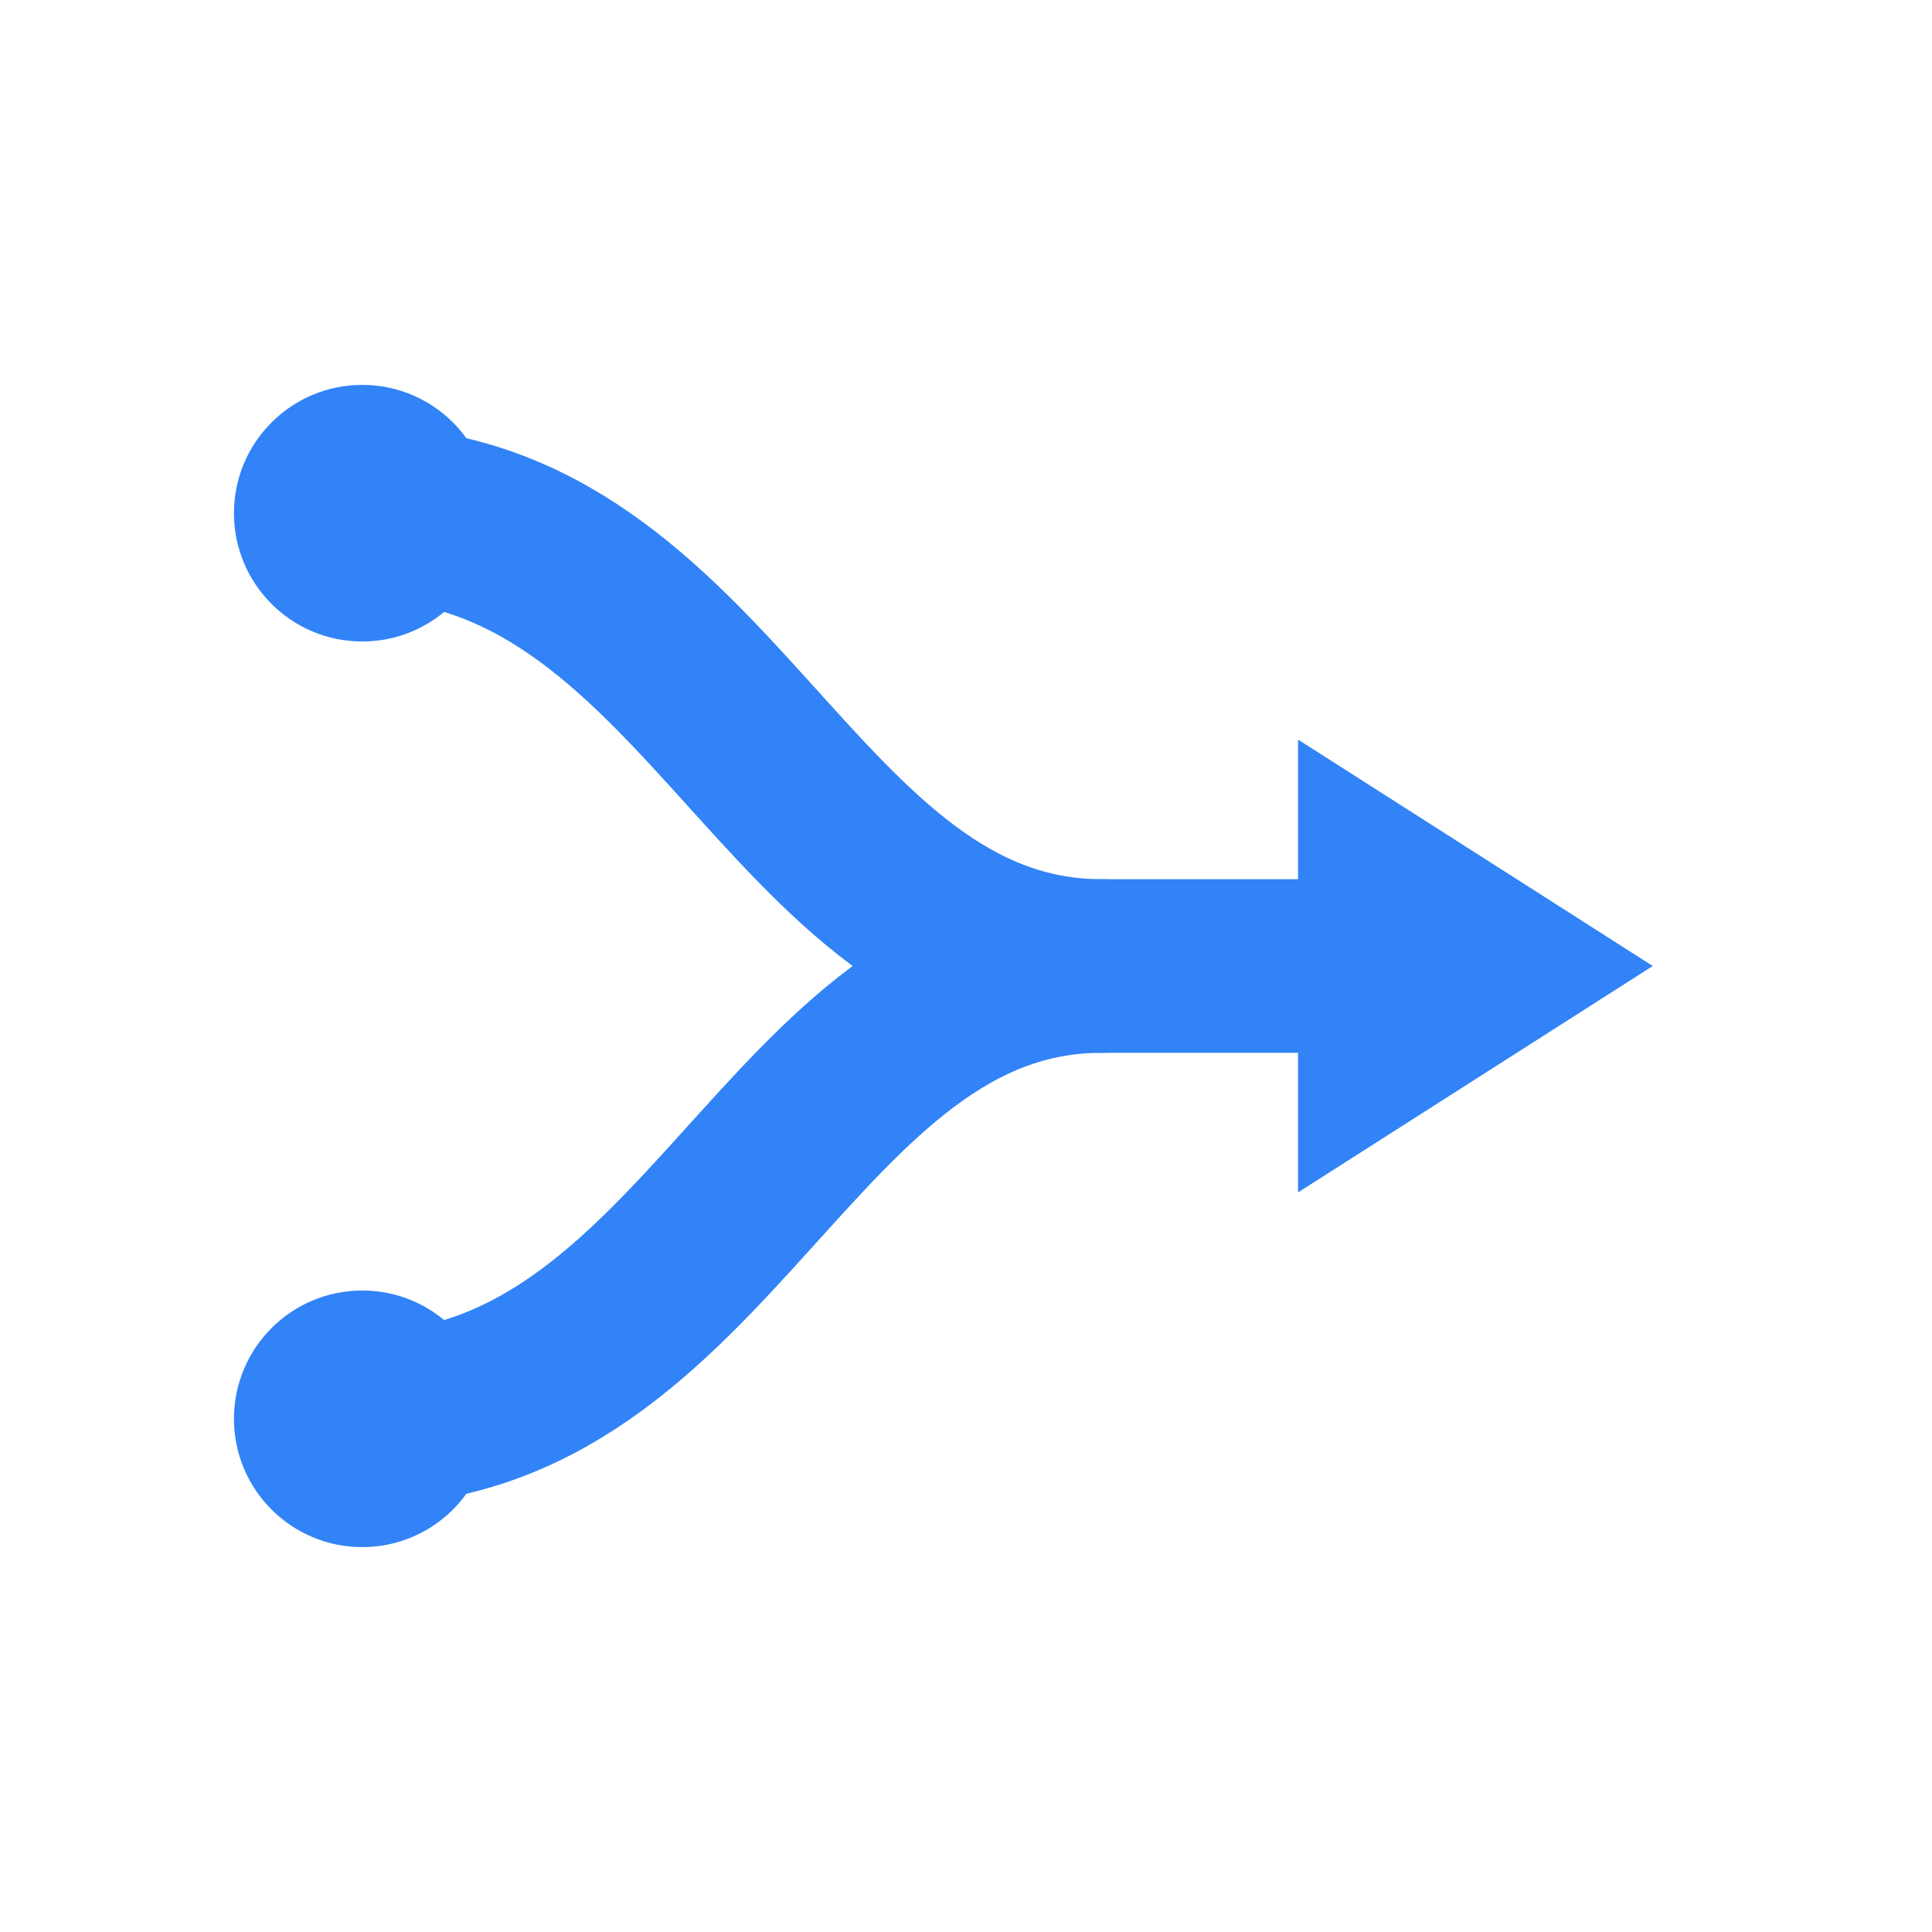
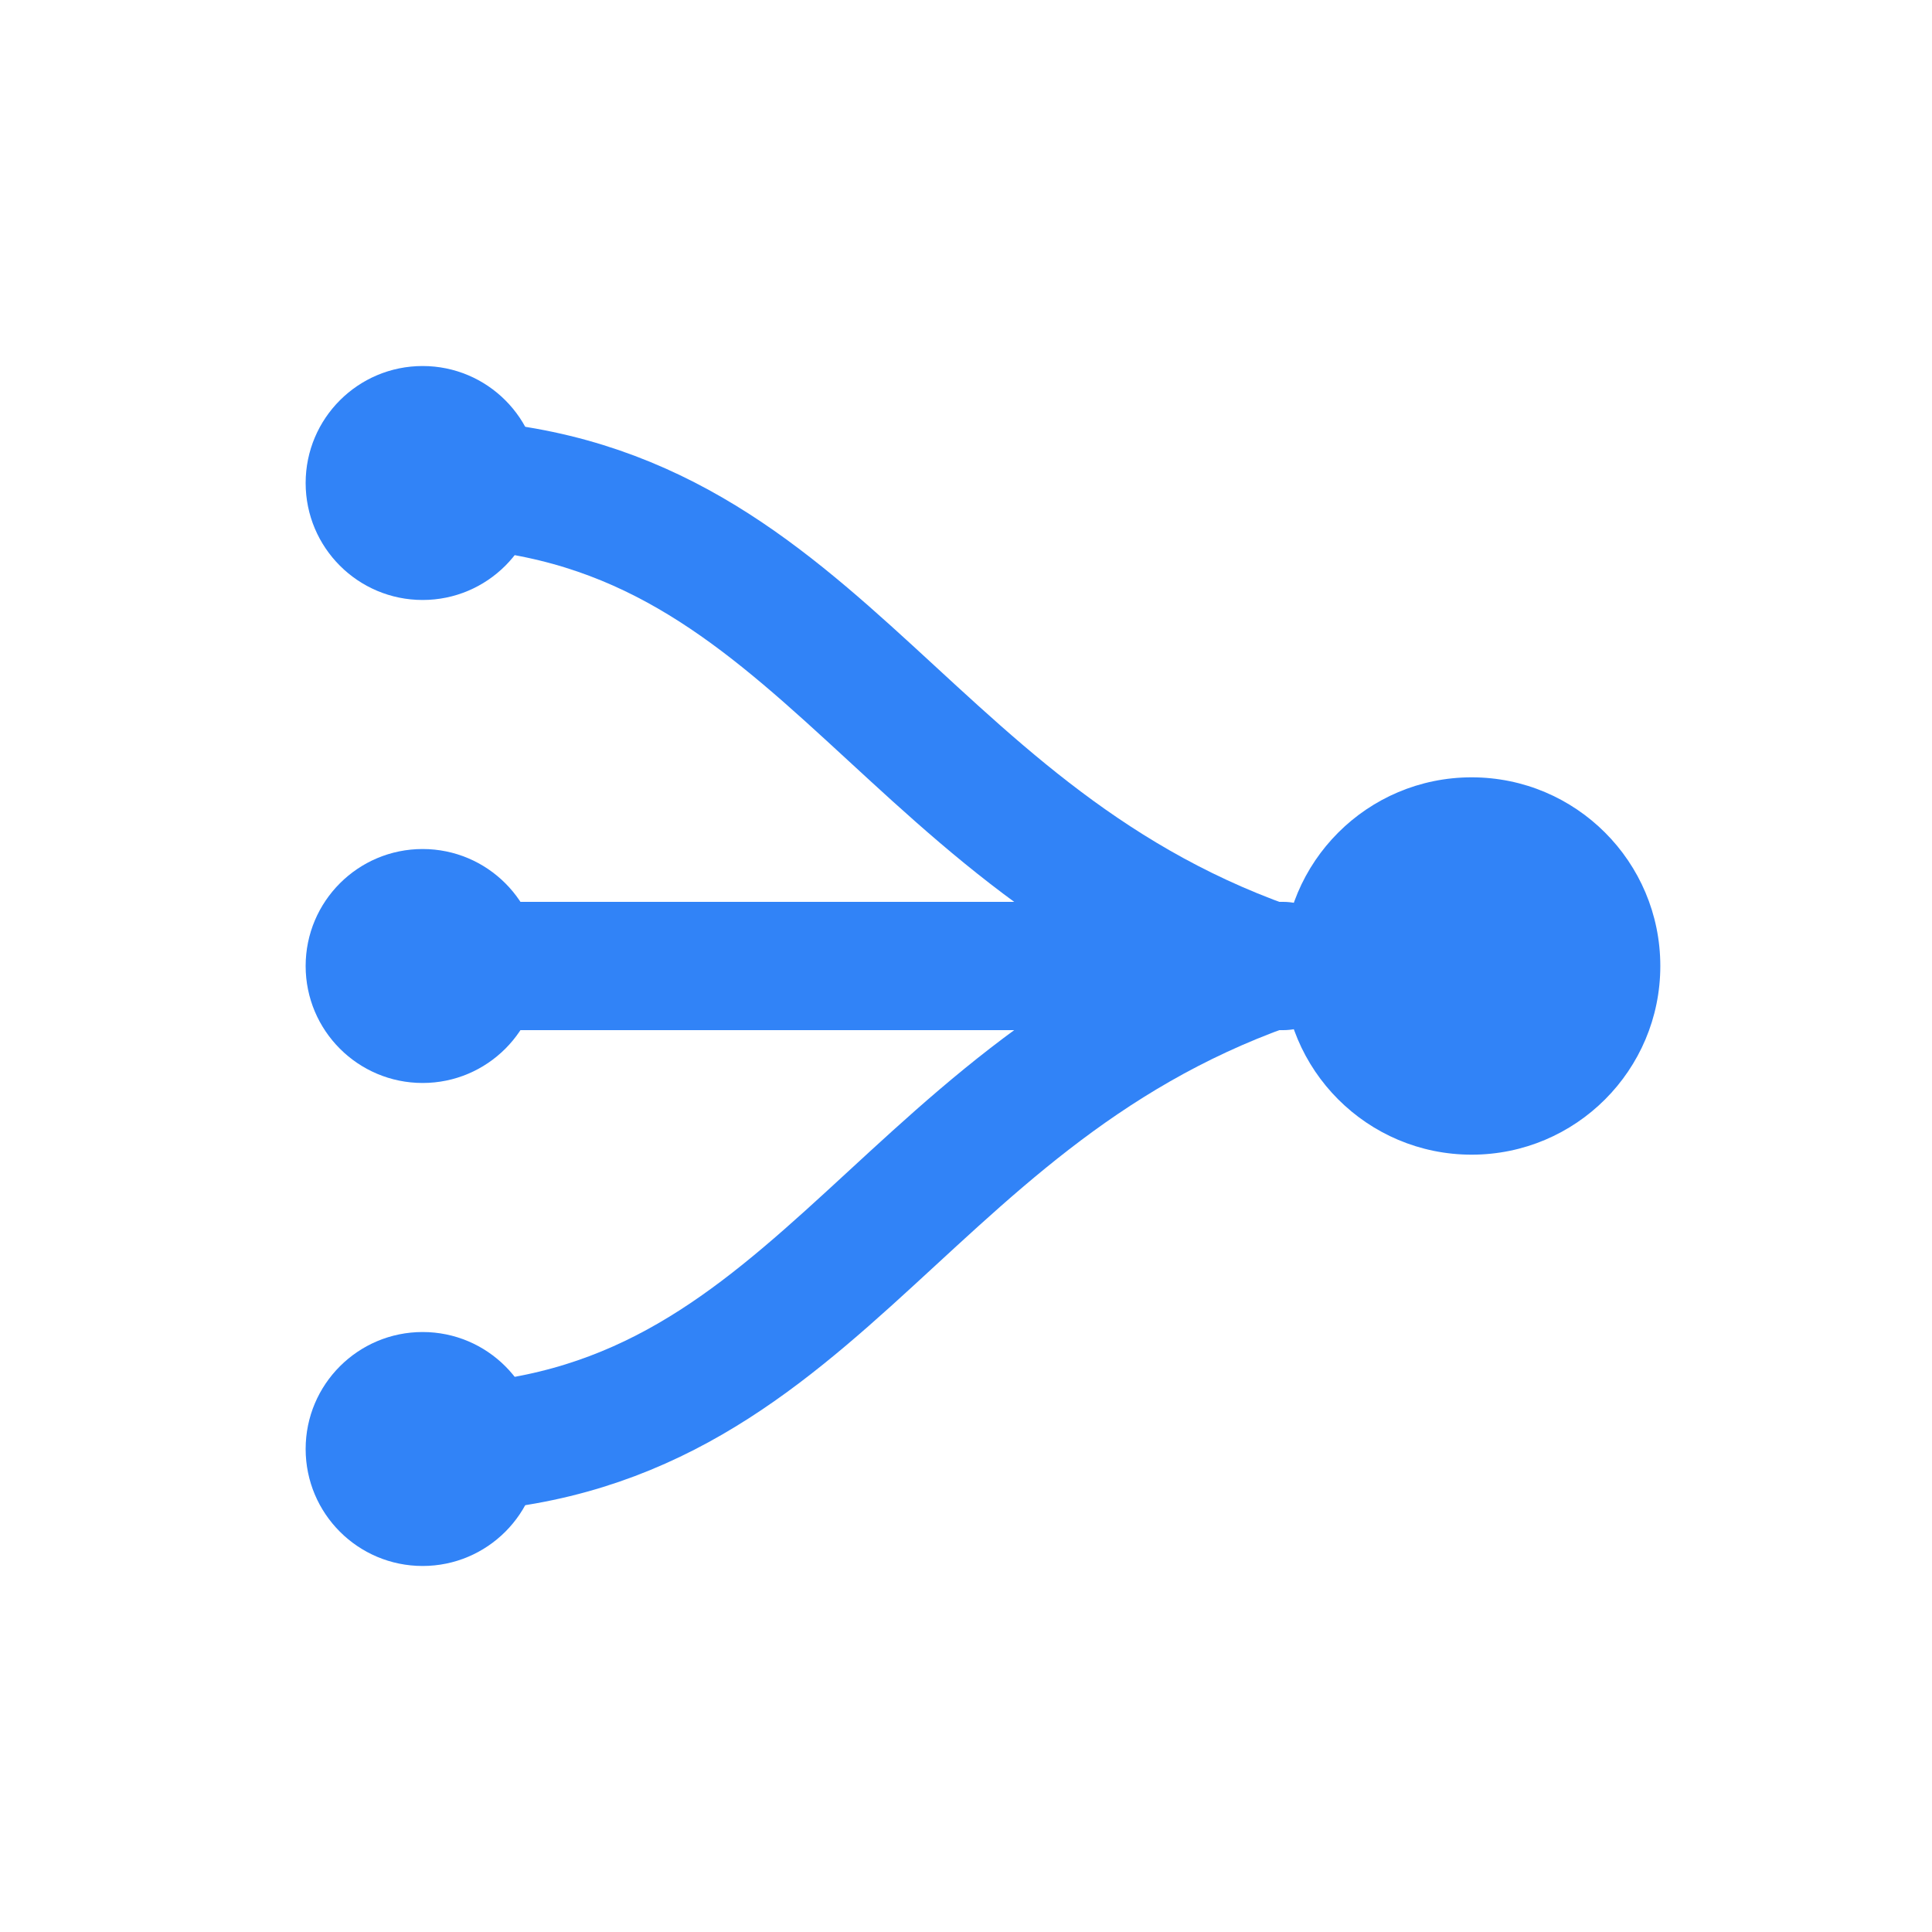
<svg xmlns="http://www.w3.org/2000/svg" viewBox="0 0 512 512">
-   <g fill="none" stroke="#3183F7" stroke-width="46" stroke-linecap="round" stroke-linejoin="round">
-     <path d="M96 136 C188 136 209 256 292 256 H364" />
-     <path d="M96 376 C188 376 209 256 292 256" />
+   <g fill="none" stroke="#3183F7" stroke-width="34" stroke-linecap="round" stroke-linejoin="round">
+     <path d="M112 128 C215 128 235 220 336 256" />
+     <path d="M112 256 C220 256 270 256 340 256" />
+     <path d="M112 384 C215 384 235 292 336 256" />
  </g>
-   <circle cx="96" cy="136" r="34" fill="#3183F7" />
-   <circle cx="96" cy="376" r="34" fill="#3183F7" />
-   <path d="M344 196 L438 256 L344 316 Z" fill="#3183F7" />
+   <circle cx="112" cy="128" r="31" fill="#3183F7" />
+   <circle cx="112" cy="256" r="31" fill="#3183F7" />
+   <circle cx="112" cy="384" r="31" fill="#3183F7" />
+   <circle cx="390" cy="256" r="50" fill="#3183F7" />
</svg>
